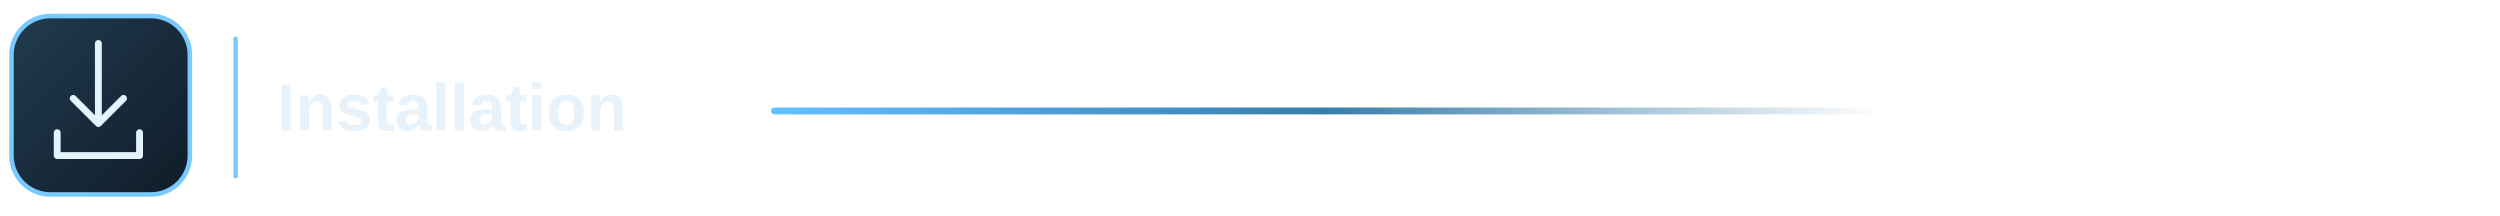
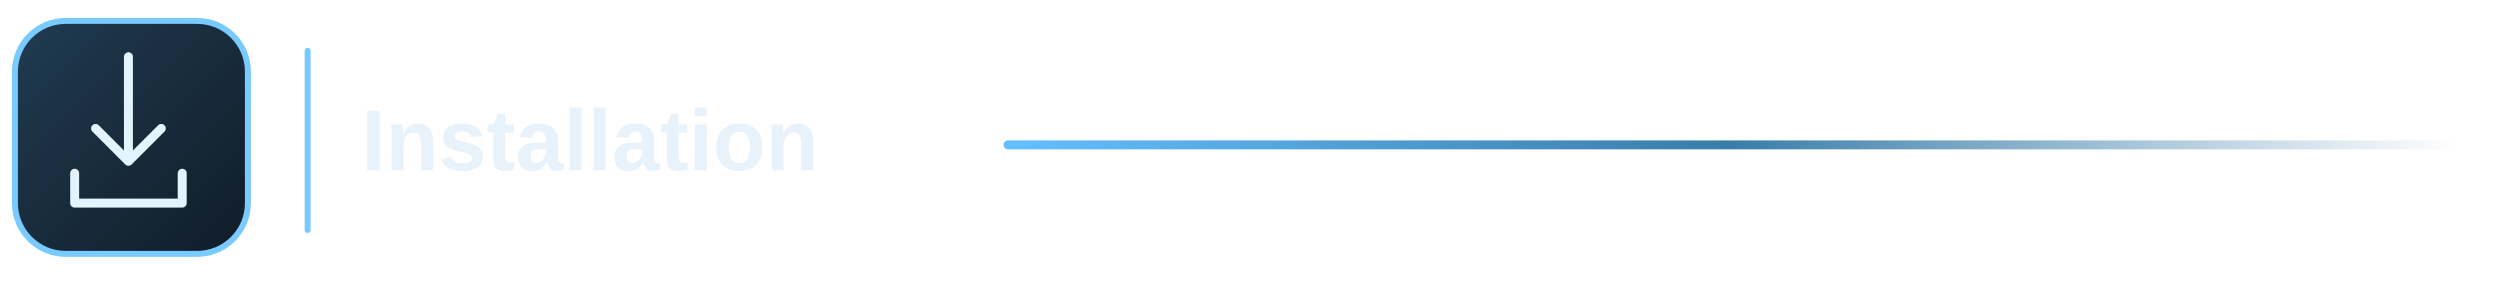
- <svg xmlns="http://www.w3.org/2000/svg" width="837" height="72" viewBox="0 0 837 94" preserveAspectRatio="xMinYMid meet" role="img" aria-label="Installation">
+ <svg xmlns="http://www.w3.org/2000/svg" width="837" height="94" viewBox="0 0 837 94" role="img" aria-label="Installation">
  <defs>
    <linearGradient id="icon-bg" x1="0" y1="0" x2="1" y2="1">
      <stop offset="0%" stop-color="#203b50" />
      <stop offset="100%" stop-color="#101c28" />
    </linearGradient>
    <linearGradient id="heading-line" x1="0" y1="0" x2="1" y2="0">
      <stop offset="0%" stop-color="#65bfff" />
      <stop offset="50%" stop-color="#397da9" />
      <stop offset="100%" stop-color="#397da9" stop-opacity="0" />
    </linearGradient>
  </defs>
  <rect x="5" y="7" width="78" height="78" rx="17" fill="url(#icon-bg)" stroke="#78caff" stroke-width="2" />
  <g fill="none" stroke="#e3f4ff" stroke-width="3" stroke-linecap="round" stroke-linejoin="round">
    <path d="M43 19 V53" />
    <path d="M32 43 L43 54 L54 43" />
    <path d="M25 58 V68 H61 V58" />
  </g>
  <path d="M103 17 V77" stroke="#78caff" stroke-width="2" stroke-linecap="round" />
  <text x="121" y="57" fill="#e8f2fa" font-family="Arial, Helvetica, sans-serif" font-size="29.0" font-weight="700">Installation</text>
-   <rect x="337" y="47" width="485" height="3" rx="1.5" fill="url(#heading-line)" />
+   <rect x="336" y="47" width="486" height="3" rx="1.5" fill="url(#heading-line)" />
</svg>
